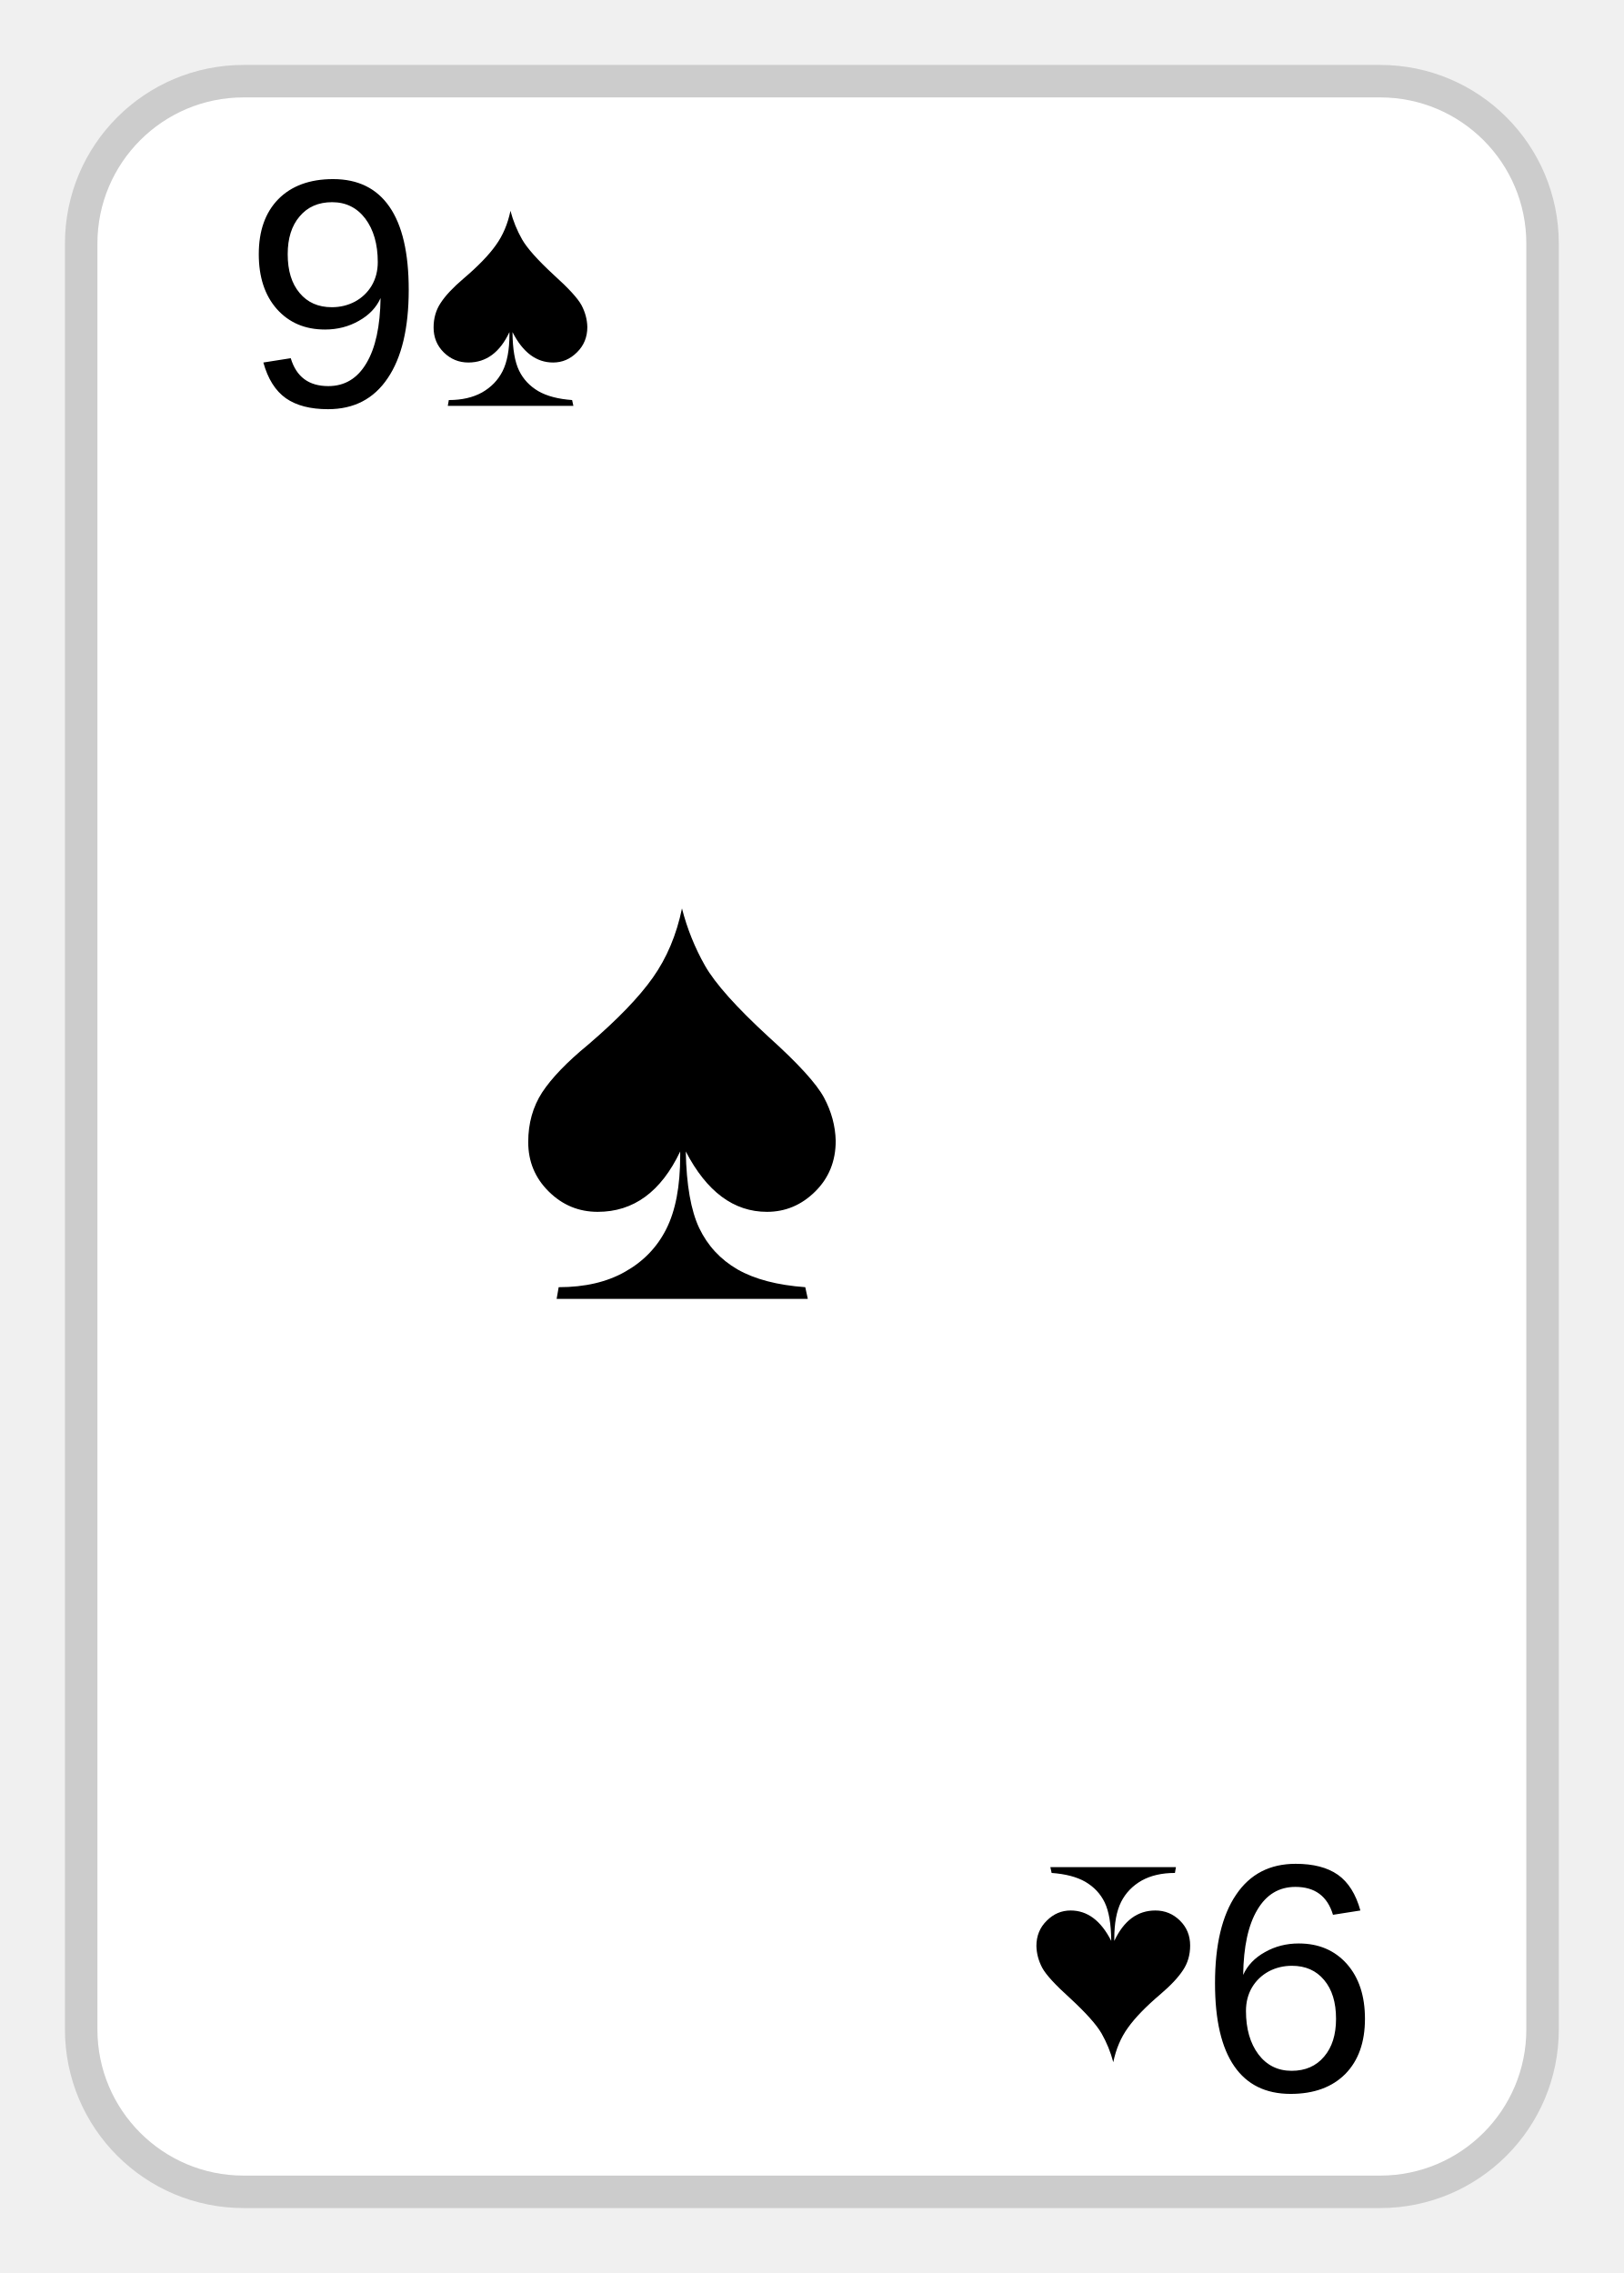
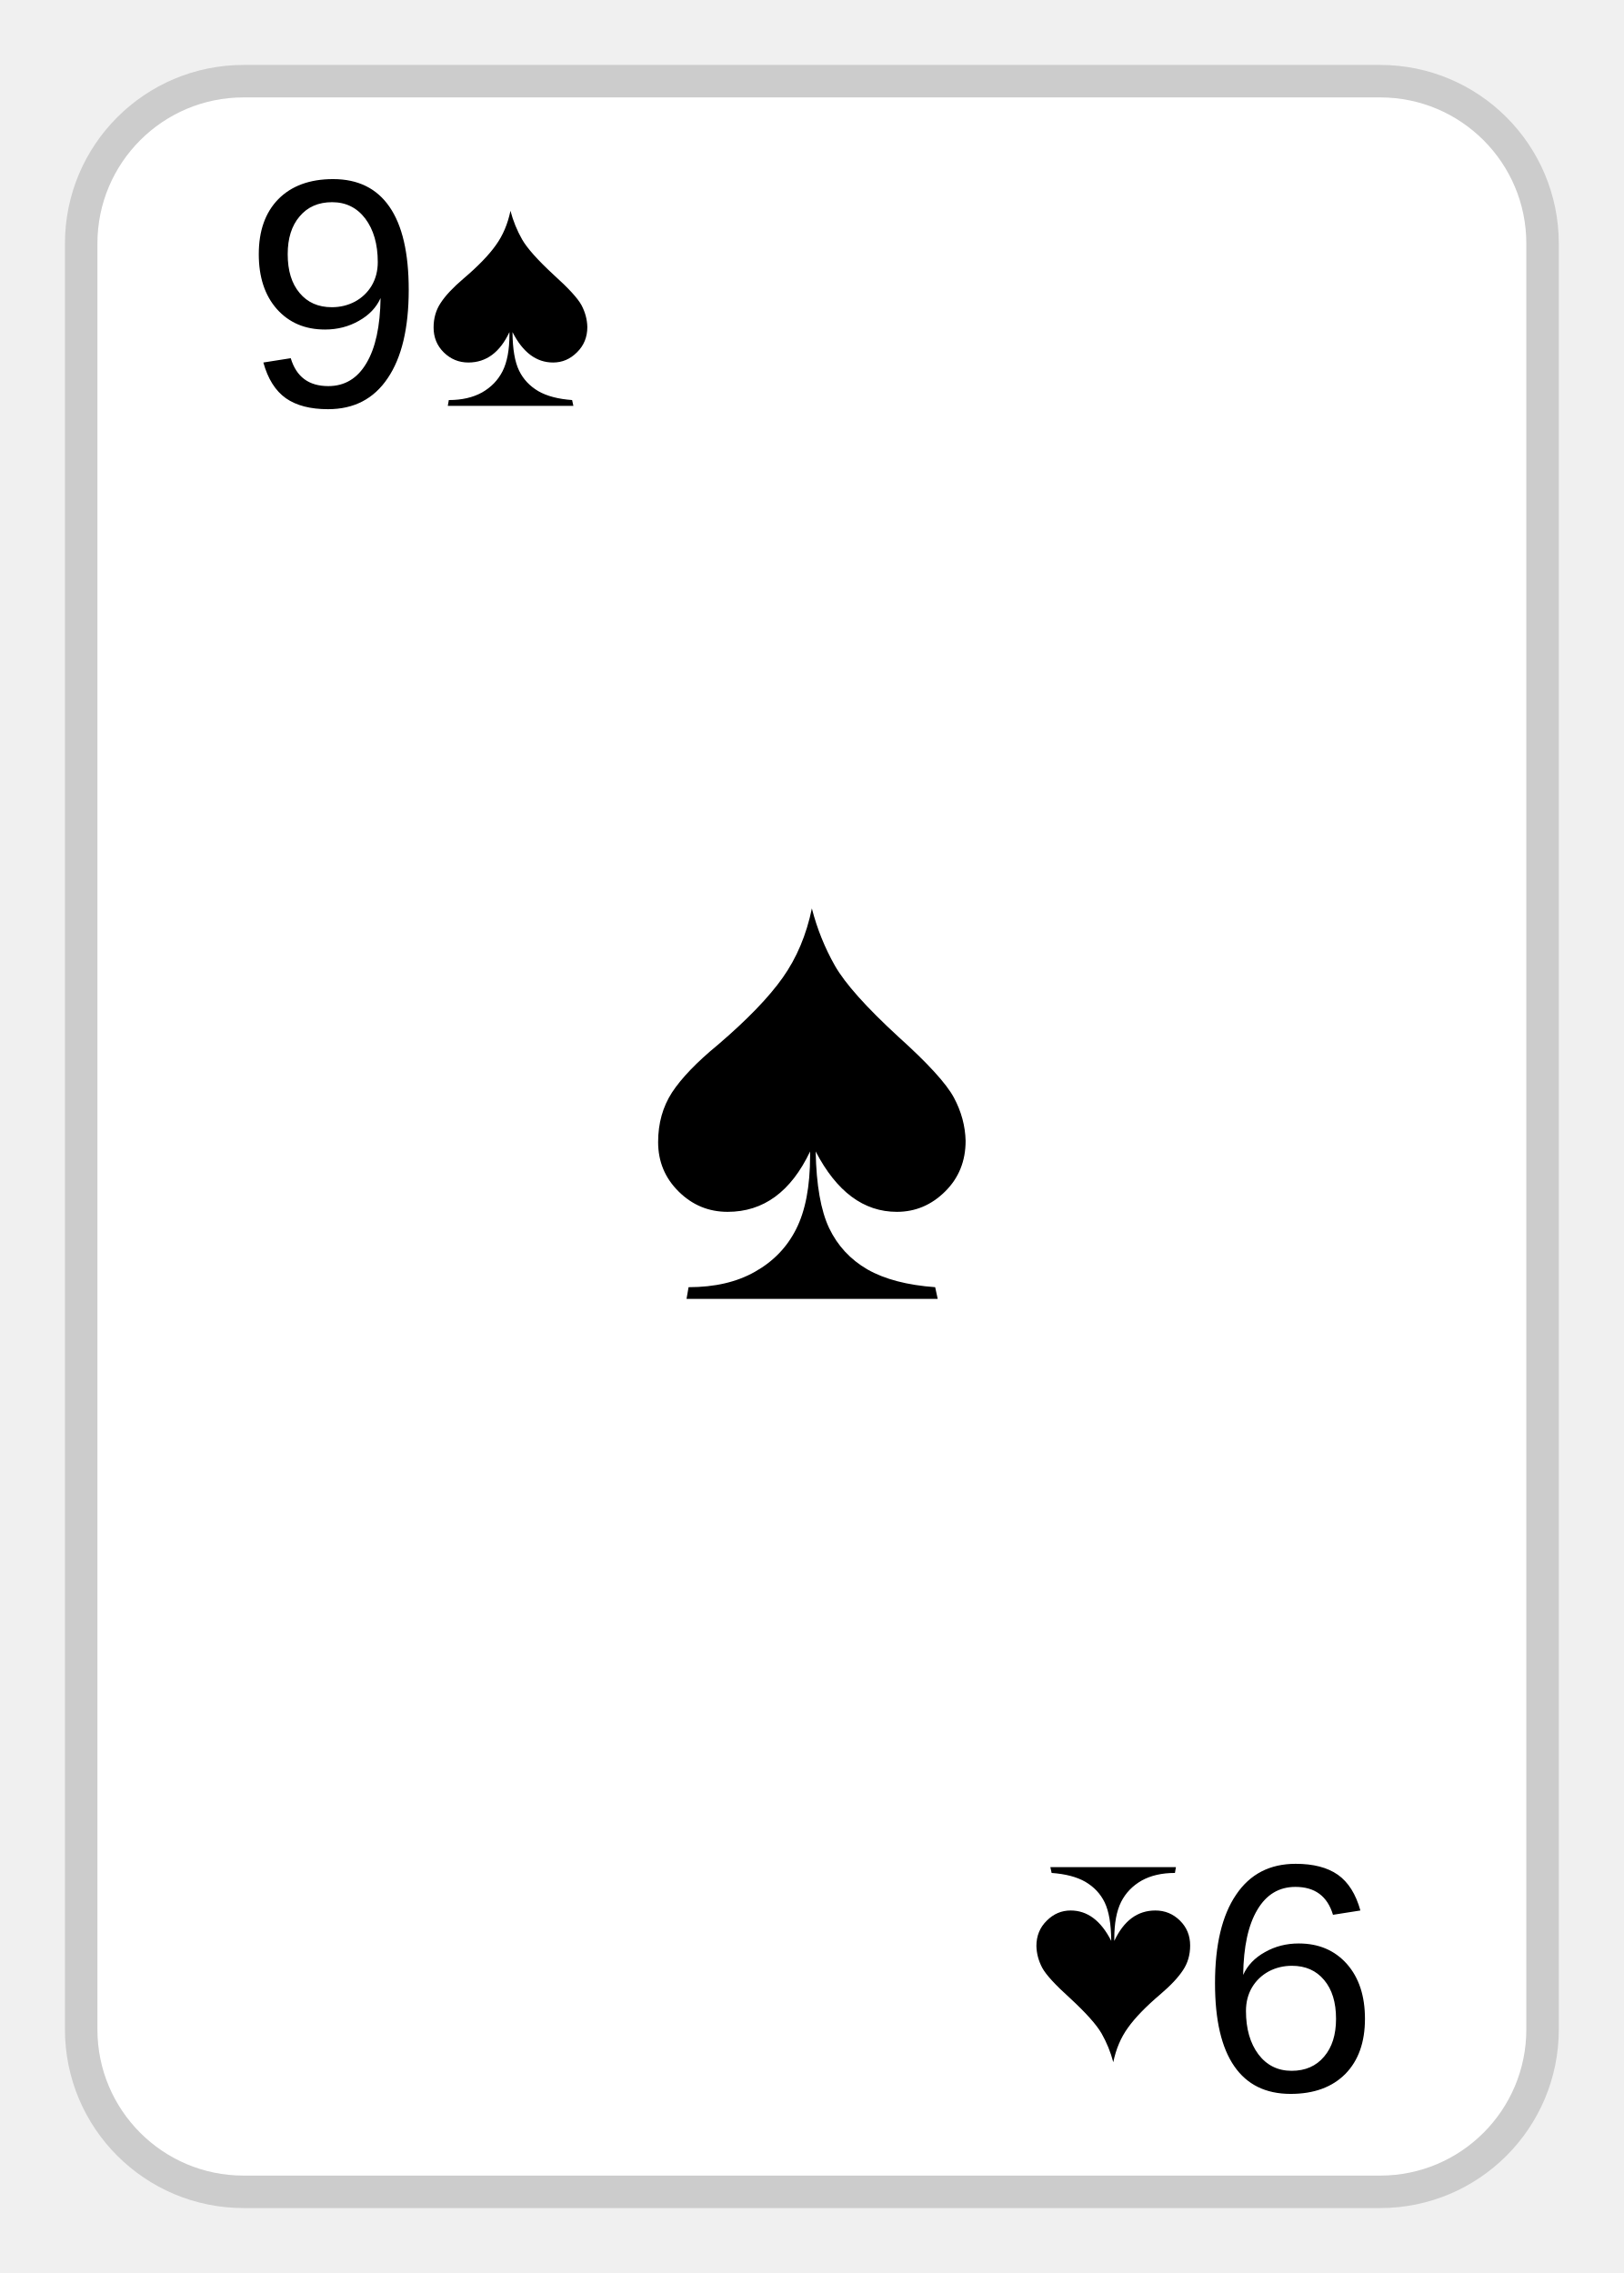
<svg xmlns="http://www.w3.org/2000/svg" viewBox="0 0 100 140">
  <rect x="5" y="5" rx="10" ry="10" width="90" height="130" fill="white" stroke="#ccc" stroke-width="2" />
  <text x="15" y="25" font-family="Arial" font-size="20" fill="black">9♠</text>
-   <text x="42" y="80" font-family="Arial" font-size="40" fill="black" text-anchor="middle">♠</text>
+   <text x="50" y="80" font-family="Arial" font-size="40" fill="black" text-anchor="middle">♠</text>
  <g transform="rotate(180, 50, 70)">
    <text x="15" y="25" font-family="Arial" font-size="20" fill="black">9♠</text>
  </g>
</svg>
